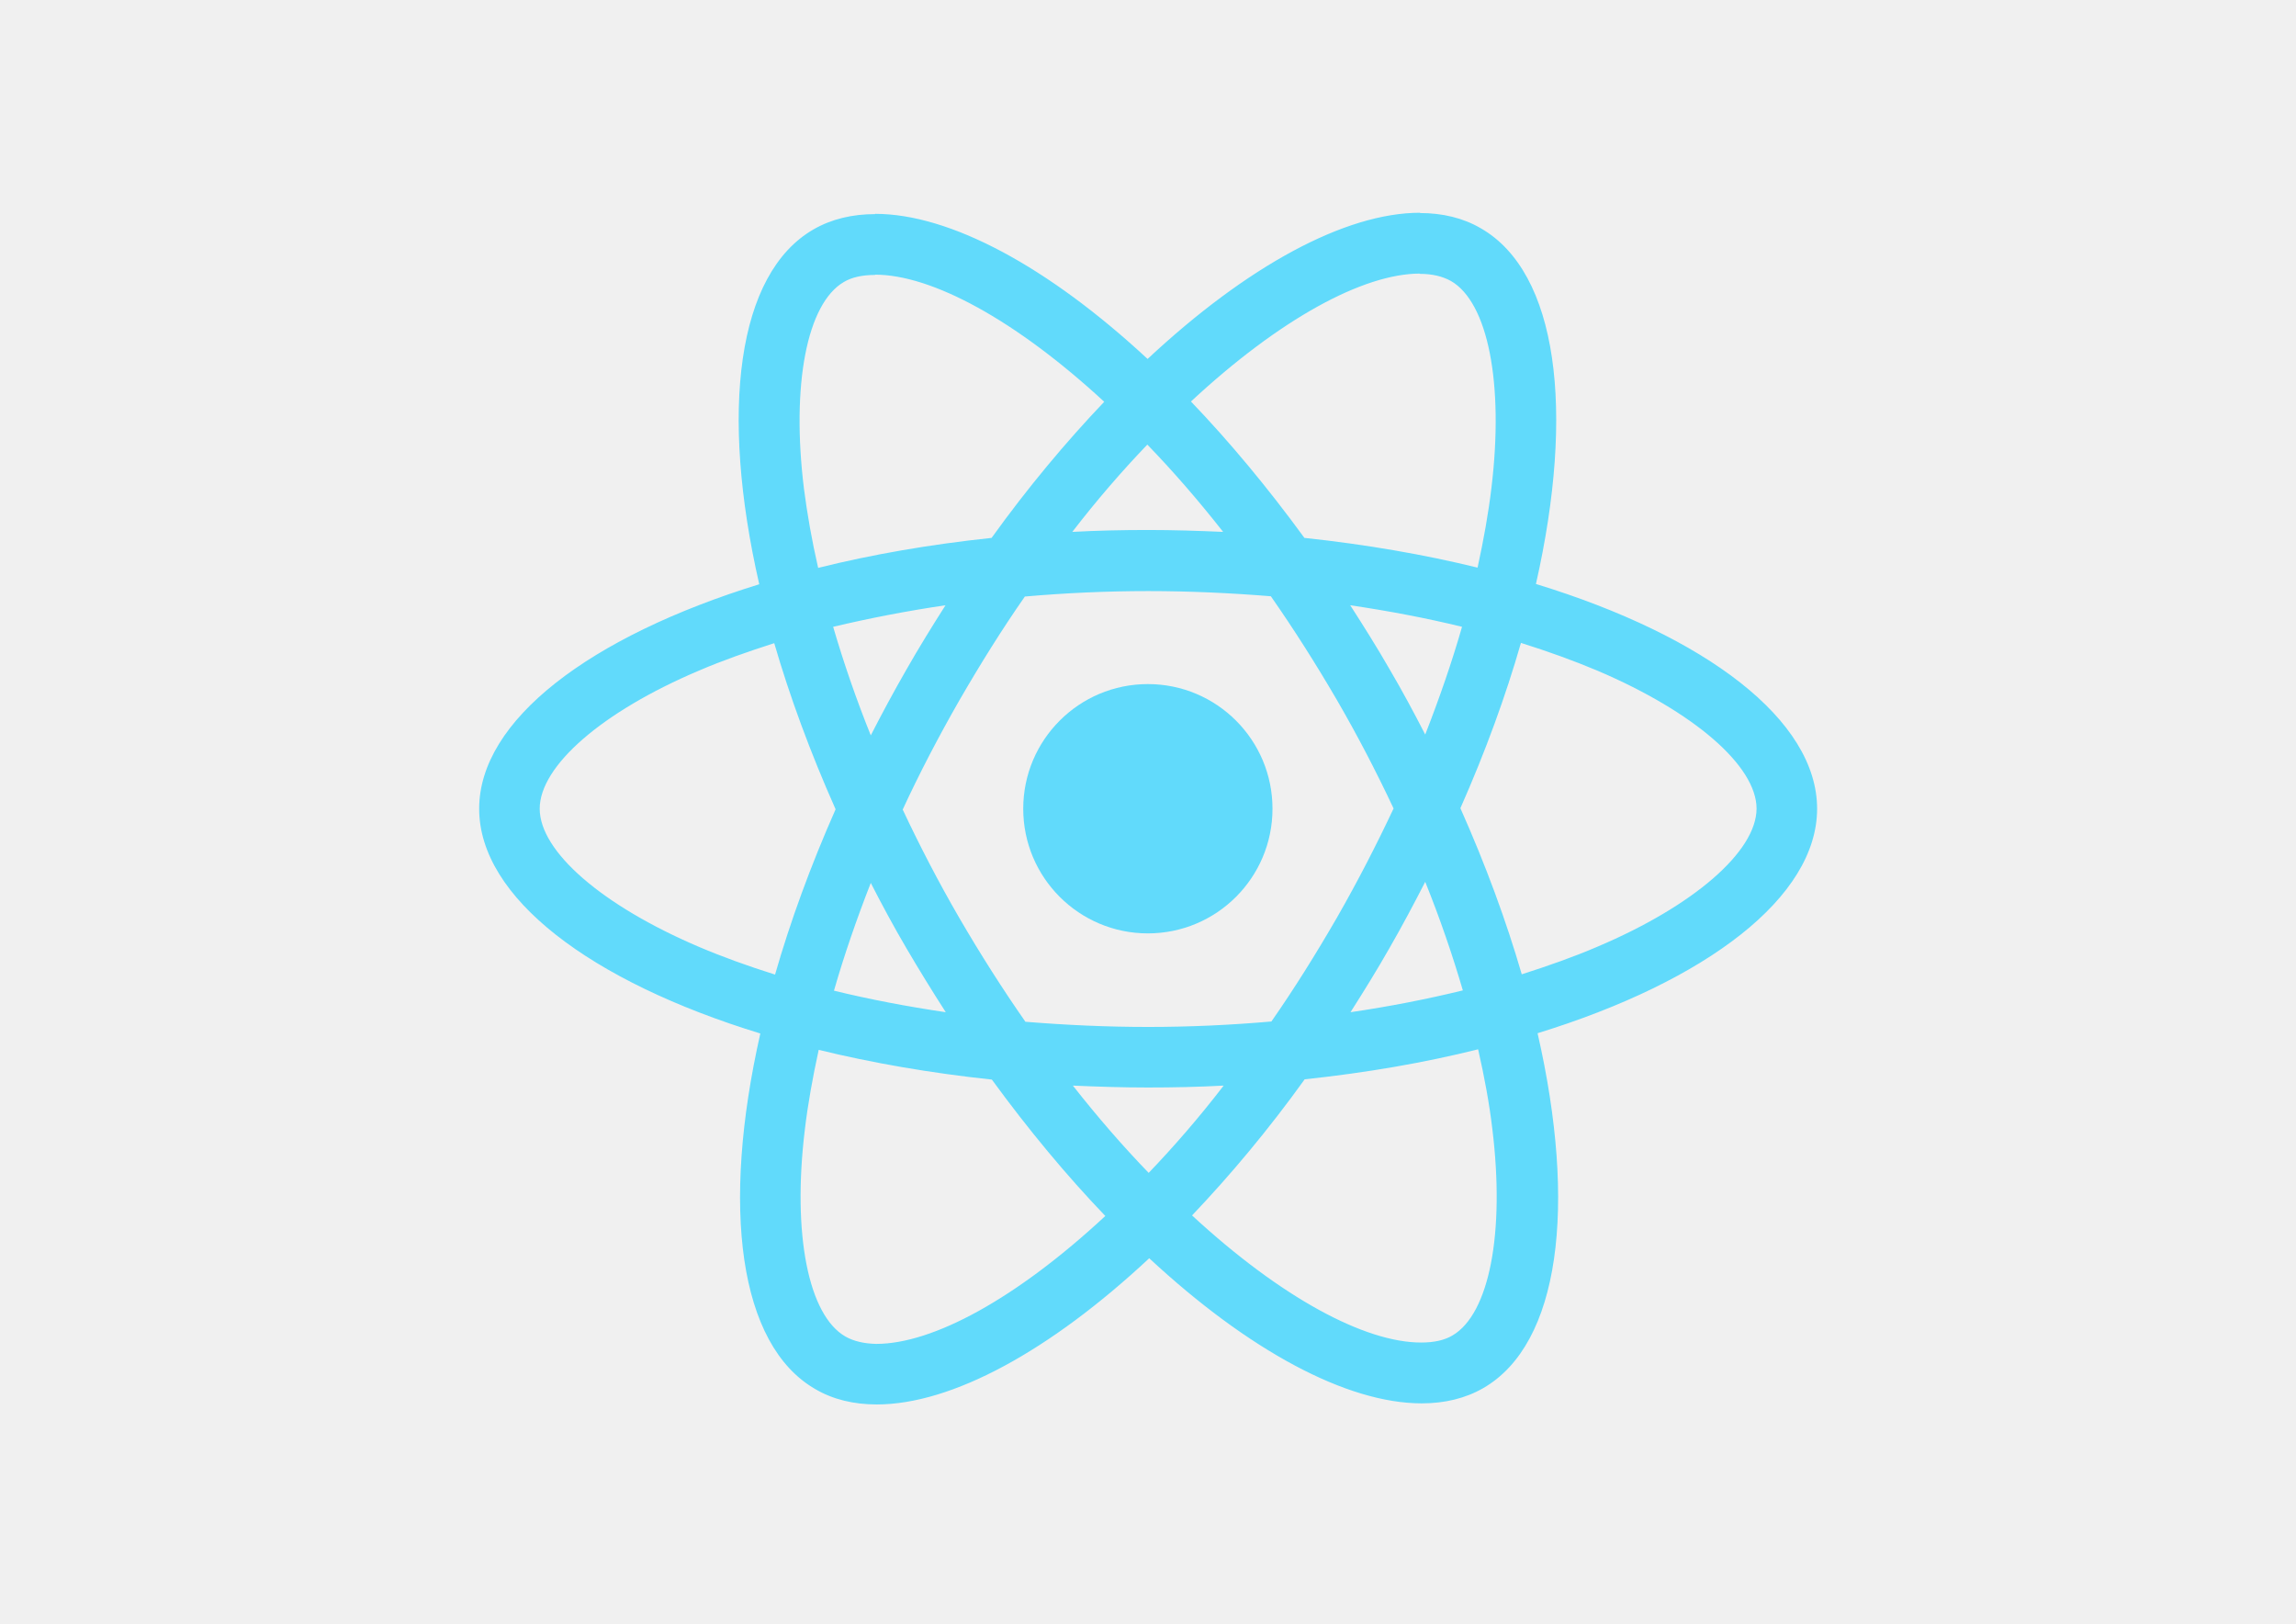
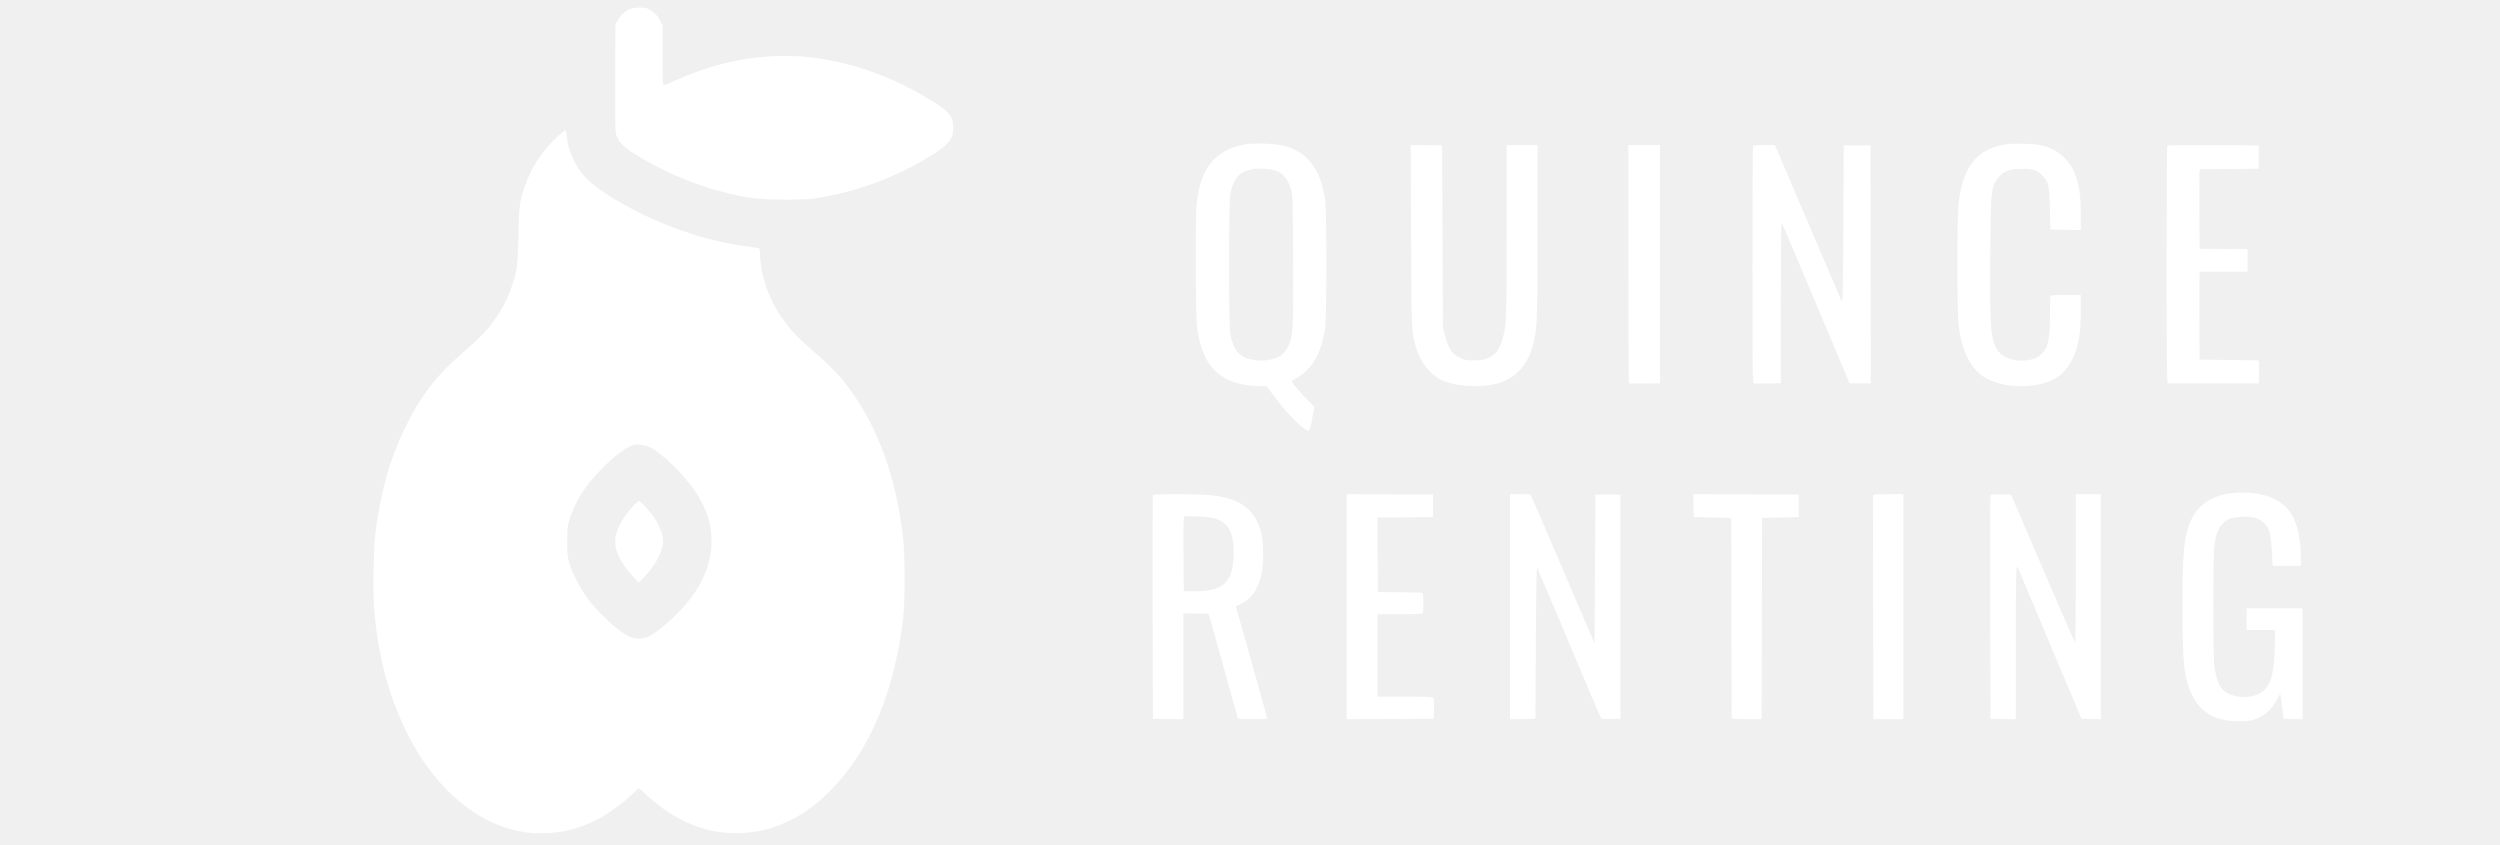
- <svg xmlns="http://www.w3.org/2000/svg" viewBox="0 0 841.9 595.3">
-   <g fill="#61DAFB">
-     <path d="M666.3 296.5c0-32.5-40.7-63.3-103.1-82.4 14.4-63.6 8-114.2-20.2-130.4-6.5-3.8-14.1-5.6-22.4-5.6v22.3c4.6 0 8.3.9 11.4 2.6 13.6 7.8 19.5 37.5 14.9 75.7-1.1 9.4-2.9 19.3-5.1 29.4-19.6-4.8-41-8.5-63.5-10.9-13.5-18.5-27.5-35.3-41.6-50 32.6-30.3 63.2-46.9 84-46.9V78c-27.5 0-63.5 19.6-99.9 53.6-36.4-33.8-72.4-53.2-99.9-53.2v22.3c20.7 0 51.4 16.5 84 46.6-14 14.7-28 31.4-41.3 49.9-22.6 2.4-44 6.1-63.6 11-2.3-10-4-19.7-5.2-29-4.7-38.2 1.1-67.9 14.6-75.8 3-1.8 6.9-2.6 11.5-2.6V78.5c-8.4 0-16 1.8-22.6 5.6-28.1 16.2-34.4 66.7-19.9 130.1-62.2 19.2-102.7 49.9-102.7 82.3 0 32.5 40.7 63.3 103.1 82.4-14.4 63.6-8 114.2 20.2 130.4 6.5 3.8 14.1 5.6 22.5 5.6 27.5 0 63.5-19.6 99.9-53.6 36.4 33.8 72.4 53.2 99.9 53.2 8.4 0 16-1.8 22.6-5.6 28.1-16.2 34.4-66.7 19.9-130.1 62-19.1 102.5-49.9 102.5-82.3zm-130.2-66.7c-3.7 12.9-8.3 26.2-13.5 39.5-4.1-8-8.4-16-13.1-24-4.6-8-9.5-15.8-14.4-23.4 14.2 2.1 27.9 4.7 41 7.9zm-45.8 106.5c-7.8 13.5-15.8 26.3-24.1 38.2-14.9 1.3-30 2-45.2 2-15.1 0-30.2-.7-45-1.9-8.3-11.9-16.4-24.6-24.2-38-7.6-13.1-14.5-26.4-20.8-39.8 6.2-13.4 13.2-26.8 20.7-39.9 7.8-13.5 15.8-26.3 24.1-38.2 14.9-1.3 30-2 45.2-2 15.1 0 30.2.7 45 1.9 8.3 11.9 16.4 24.6 24.2 38 7.6 13.1 14.5 26.4 20.8 39.8-6.3 13.4-13.2 26.8-20.7 39.9zm32.3-13c5.4 13.4 10 26.8 13.8 39.8-13.1 3.2-26.9 5.9-41.2 8 4.9-7.7 9.8-15.6 14.4-23.7 4.6-8 8.9-16.1 13-24.1zM421.2 430c-9.3-9.6-18.6-20.3-27.8-32 9 .4 18.2.7 27.5.7 9.4 0 18.7-.2 27.8-.7-9 11.7-18.3 22.4-27.5 32zm-74.4-58.9c-14.2-2.1-27.9-4.7-41-7.9 3.7-12.9 8.3-26.2 13.5-39.5 4.1 8 8.4 16 13.1 24 4.7 8 9.5 15.8 14.4 23.4zM420.7 163c9.3 9.6 18.6 20.3 27.8 32-9-.4-18.2-.7-27.5-.7-9.4 0-18.7.2-27.8.7 9-11.7 18.3-22.4 27.5-32zm-74 58.9c-4.9 7.7-9.8 15.6-14.4 23.7-4.6 8-8.9 16-13 24-5.4-13.4-10-26.8-13.8-39.8 13.1-3.1 26.9-5.8 41.2-7.9zm-90.5 125.2c-35.4-15.1-58.3-34.9-58.3-50.6 0-15.7 22.9-35.6 58.3-50.6 8.6-3.7 18-7 27.7-10.1 5.7 19.6 13.2 40 22.5 60.9-9.2 20.8-16.6 41.1-22.2 60.6-9.9-3.1-19.3-6.5-28-10.2zM310 490c-13.6-7.8-19.5-37.5-14.9-75.7 1.1-9.4 2.9-19.3 5.1-29.4 19.6 4.8 41 8.5 63.5 10.9 13.5 18.5 27.5 35.3 41.6 50-32.6 30.3-63.2 46.9-84 46.9-4.5-.1-8.3-1-11.3-2.7zm237.2-76.2c4.7 38.2-1.1 67.9-14.6 75.8-3 1.8-6.9 2.6-11.5 2.6-20.7 0-51.4-16.5-84-46.6 14-14.7 28-31.4 41.3-49.9 22.6-2.4 44-6.1 63.6-11 2.3 10.1 4.1 19.8 5.2 29.1zm38.5-66.7c-8.6 3.7-18 7-27.7 10.1-5.7-19.6-13.2-40-22.5-60.9 9.2-20.8 16.6-41.1 22.2-60.6 9.9 3.1 19.3 6.5 28.1 10.2 35.4 15.1 58.3 34.9 58.3 50.6-.1 15.7-23 35.6-58.4 50.6zM320.8 78.4z" />
-     <circle cx="420.9" cy="296.5" r="45.7" />
-     <path d="M520.5 78.1z" />
+ <svg xmlns="http://www.w3.org/2000/svg" version="1.0" width="3000pt" height="1013pt" viewBox="0 0 3000 1013" preserveAspectRatio="xMidYMid meet">
+   <g transform="translate(0,1013) scale(0.1,-0.1)" fill="#fff" stroke="none">
+     <path d="M7564 10024 c-57 -20 -114 -72 -149 -135 l-30 -54 -3 -625 c-2 -434 0 -641 8 -677 23 -104 78 -160 290 -289 395 -239 880 -418 1319 -486 197 -30 634 -33 806 -5 496 81 954 252 1375 514 201 125 260 199 260 328 0 143 -58 208 -330 369 -354 211 -735 359 -1116 435 -259 51 -422 65 -666 58 -426 -13 -824 -111 -1263 -310 -71 -33 -102 -42 -107 -34 -4 6 -7 169 -7 361 l0 350 -31 62 c-31 63 -85 113 -153 142 -38 16 -152 14 -203 -4z" />
+     <path d="M6652 8453 c-174 -173 -284 -348 -358 -570 -60 -177 -65 -218 -73 -583 -7 -254 -13 -354 -26 -415 -62 -291 -199 -552 -403 -767 -48 -50 -161 -155 -252 -233 -304 -261 -497 -514 -680 -890 -183 -378 -293 -767 -356 -1265 -21 -170 -30 -698 -15 -900 109 -1450 877 -2572 1844 -2691 113 -14 334 -6 437 16 155 33 308 90 445 167 114 64 291 197 377 282 37 36 69 66 73 66 4 0 44 -34 90 -77 396 -362 818 -510 1275 -448 184 24 346 81 533 184 137 76 255 169 398 311 467 465 769 1176 876 2060 25 207 25 773 -1 985 -85 726 -301 1320 -651 1791 -109 147 -246 288 -431 445 -261 220 -408 407 -520 663 -65 147 -114 357 -114 491 0 33 -4 65 -8 71 -4 6 -56 16 -117 23 -452 51 -988 225 -1435 466 -269 145 -444 267 -546 378 -112 123 -197 315 -212 475 -4 44 -12 77 -19 79 -6 2 -65 -49 -131 -114z m1134 -3684 c139 -59 413 -322 552 -529 150 -225 210 -422 199 -658 -15 -330 -211 -662 -567 -958 -122 -101 -171 -132 -237 -149 -134 -34 -254 27 -481 249 -162 157 -267 300 -353 481 -80 168 -94 231 -93 430 0 156 3 178 28 260 63 208 177 392 364 586 161 168 319 288 405 310 45 11 131 1 183 -22z" />
+     <path d="M7599 4058 c-119 -135 -172 -223 -204 -333 -43 -147 25 -322 201 -513 l67 -73 54 53 c112 110 198 249 229 369 14 54 15 74 5 130 -12 67 -57 166 -110 242 -40 59 -160 187 -175 187 -7 0 -37 -28 -67 -62z" />
+     <path d="M14933 8396 c-352 -67 -528 -283 -572 -704 -18 -167 -15 -1339 4 -1487 60 -481 283 -695 738 -709 l98 -2 112 -150 c146 -196 339 -384 393 -384 7 0 22 54 40 144 l28 144 -80 79 c-75 73 -194 213 -194 227 0 3 25 20 56 38 190 107 302 303 346 603 19 129 19 1414 0 1535 -31 197 -82 335 -163 440 -82 106 -185 171 -334 211 -102 27 -362 36 -472 15z m378 -315 c95 -36 144 -99 185 -237 16 -53 18 -129 21 -808 3 -450 0 -787 -6 -845 -25 -250 -107 -355 -296 -382 -94 -13 -212 0 -278 31 -92 43 -144 127 -173 278 -21 110 -21 1576 1 1686 34 178 103 261 245 293 80 18 231 10 301 -16z" />
+     <path d="M24075 8399 c-345 -53 -516 -260 -570 -689 -22 -168 -21 -1340 0 -1503 36 -277 137 -486 284 -589 132 -92 351 -138 564 -118 304 29 467 153 558 426 42 123 59 264 59 478 l0 186 -179 0 c-154 0 -180 -2 -185 -16 -3 -9 -6 -97 -6 -197 0 -314 -21 -415 -103 -495 -48 -47 -97 -67 -188 -77 -142 -15 -280 34 -336 118 -86 129 -97 265 -90 1160 6 746 10 791 81 894 65 95 144 128 301 127 137 -1 179 -14 240 -77 79 -81 88 -121 94 -412 l6 -240 183 -3 182 -2 0 187 c0 266 -30 422 -107 565 -38 71 -135 167 -208 205 -108 56 -192 74 -365 78 -85 2 -182 0 -215 -6z" />
+     <path d="M16933 7313 c4 -1161 3 -1148 57 -1343 50 -179 161 -325 299 -395 167 -84 454 -104 676 -48 223 56 381 235 440 498 41 183 45 286 45 1348 l0 1017 -185 0 -185 0 0 -1003 c0 -1036 -4 -1150 -41 -1296 -38 -147 -84 -212 -181 -256 -56 -26 -75 -29 -168 -29 -99 -1 -109 1 -172 32 -96 47 -132 100 -176 261 l-27 96 -5 1095 -5 1095 -188 3 -188 2 4 -1077z" />
+     <path d="M19540 6961 c0 -933 3 -1430 10 -1433 5 -1 91 -2 190 0 l180 3 0 1429 0 1430 -190 0 -190 0 0 -1429z" />
+     <path d="M21037 8383 c-4 -3 -7 -646 -7 -1429 0 -1346 1 -1422 18 -1425 9 -2 86 -3 170 -1 l152 3 0 972 c0 613 4 966 10 957 5 -8 190 -446 412 -972 l403 -958 128 0 127 0 -2 1428 -3 1427 -160 0 -160 0 -5 -949 c-5 -893 -6 -947 -22 -914 -9 19 -76 174 -148 344 -73 170 -231 541 -352 824 -121 283 -238 557 -260 608 l-40 92 -127 0 c-70 0 -131 -3 -134 -7z" />
+     <path d="M26007 8383 c-4 -3 -7 -647 -7 -1430 0 -1131 3 -1423 13 -1423 6 -1 251 -1 542 0 292 0 536 0 543 0 10 0 12 31 10 138 l-3 137 -355 5 -355 5 -3 505 c-1 278 0 515 3 528 l5 22 285 0 285 0 0 135 0 135 -287 2 -288 3 -3 455 c-1 250 0 465 3 477 l5 23 353 2 352 3 0 140 0 140 -546 3 c-300 1 -549 -1 -552 -5z" />
+     <path d="M26768 4210 c-250 -30 -421 -161 -500 -382 -63 -179 -78 -360 -78 -993 0 -624 16 -806 86 -982 104 -261 285 -377 589 -378 119 0 137 2 209 29 104 38 188 115 243 221 21 41 41 75 45 75 3 0 9 -30 13 -67 4 -38 12 -104 18 -148 l12 -80 113 -3 112 -3 0 666 0 665 -335 0 -335 0 0 -130 0 -130 172 0 171 0 -6 -207 c-8 -285 -36 -411 -112 -501 -111 -131 -414 -128 -524 5 -42 50 -78 167 -91 293 -13 132 -13 1250 0 1395 14 145 39 221 96 284 59 65 104 83 235 89 141 6 202 -11 268 -76 36 -35 53 -61 66 -102 14 -47 33 -246 34 -372 l1 -38 170 0 170 0 0 103 c0 270 -62 484 -173 597 -140 142 -380 203 -669 170z" />
+     <path d="M13835 4188 c-3 -7 -4 -614 -3 -1348 l3 -1335 183 -3 182 -2 0 635 0 636 152 -3 152 -3 42 -150 c23 -82 72 -258 109 -390 37 -132 96 -346 132 -475 35 -129 67 -238 69 -242 7 -10 341 -10 347 0 3 4 -35 147 -83 317 -186 657 -290 1025 -290 1028 0 2 28 16 62 32 186 86 278 311 265 648 -6 162 -23 239 -75 346 -89 183 -270 282 -566 310 -162 16 -675 15 -681 -1z m698 -269 c120 -21 210 -91 241 -188 45 -137 40 -390 -10 -501 -64 -142 -177 -194 -424 -195 l-135 0 -3 447 c-2 419 -1 447 15 451 32 7 254 -2 316 -14z" />
+     <path d="M16160 2850 l0 -1350 523 2 522 3 3 119 c2 78 -1 123 -9 132 -9 11 -72 14 -340 14 l-329 0 0 495 0 495 269 0 c236 0 270 2 275 16 11 28 7 232 -5 239 -6 4 -128 8 -272 9 l-262 1 -3 447 -2 448 332 2 333 3 0 135 0 135 -517 3 -518 2 0 -1350z" />
+     <path d="M18120 2850 l0 -1351 153 3 152 3 5 915 c4 701 8 910 17 895 10 -18 367 -861 645 -1525 62 -146 116 -271 121 -278 7 -9 40 -12 121 -10 l111 3 0 1345 0 1345 -150 0 -150 0 -5 -895 -5 -894 -374 874 c-205 481 -380 885 -387 898 -14 21 -21 22 -134 22 l-120 0 0 -1350z" />
+     <path d="M20322 4063 l3 -138 225 -5 225 -5 2 -1195 c2 -657 3 -1201 3 -1207 0 -10 43 -13 180 -13 l180 0 2 1208 3 1207 220 5 220 5 0 135 0 135 -633 3 -633 2 3 -137z" />
+     <path d="M22478 4190 c-1 -5 -2 -613 0 -1350 l2 -1340 180 0 180 0 0 1350 0 1350 -179 0 c-111 0 -181 -4 -183 -10z" />
+     <path d="M23885 4188 c-3 -7 -4 -614 -3 -1348 l3 -1335 153 -3 152 -3 0 910 c0 860 3 971 26 904 4 -10 153 -364 332 -788 178 -423 348 -826 377 -895 l52 -125 116 -3 117 -3 0 1351 0 1350 -150 0 -150 0 0 -890 c0 -490 -4 -890 -8 -890 -5 0 -180 399 -389 888 l-380 887 -122 3 c-91 2 -123 -1 -126 -10z" />
  </g>
</svg>
